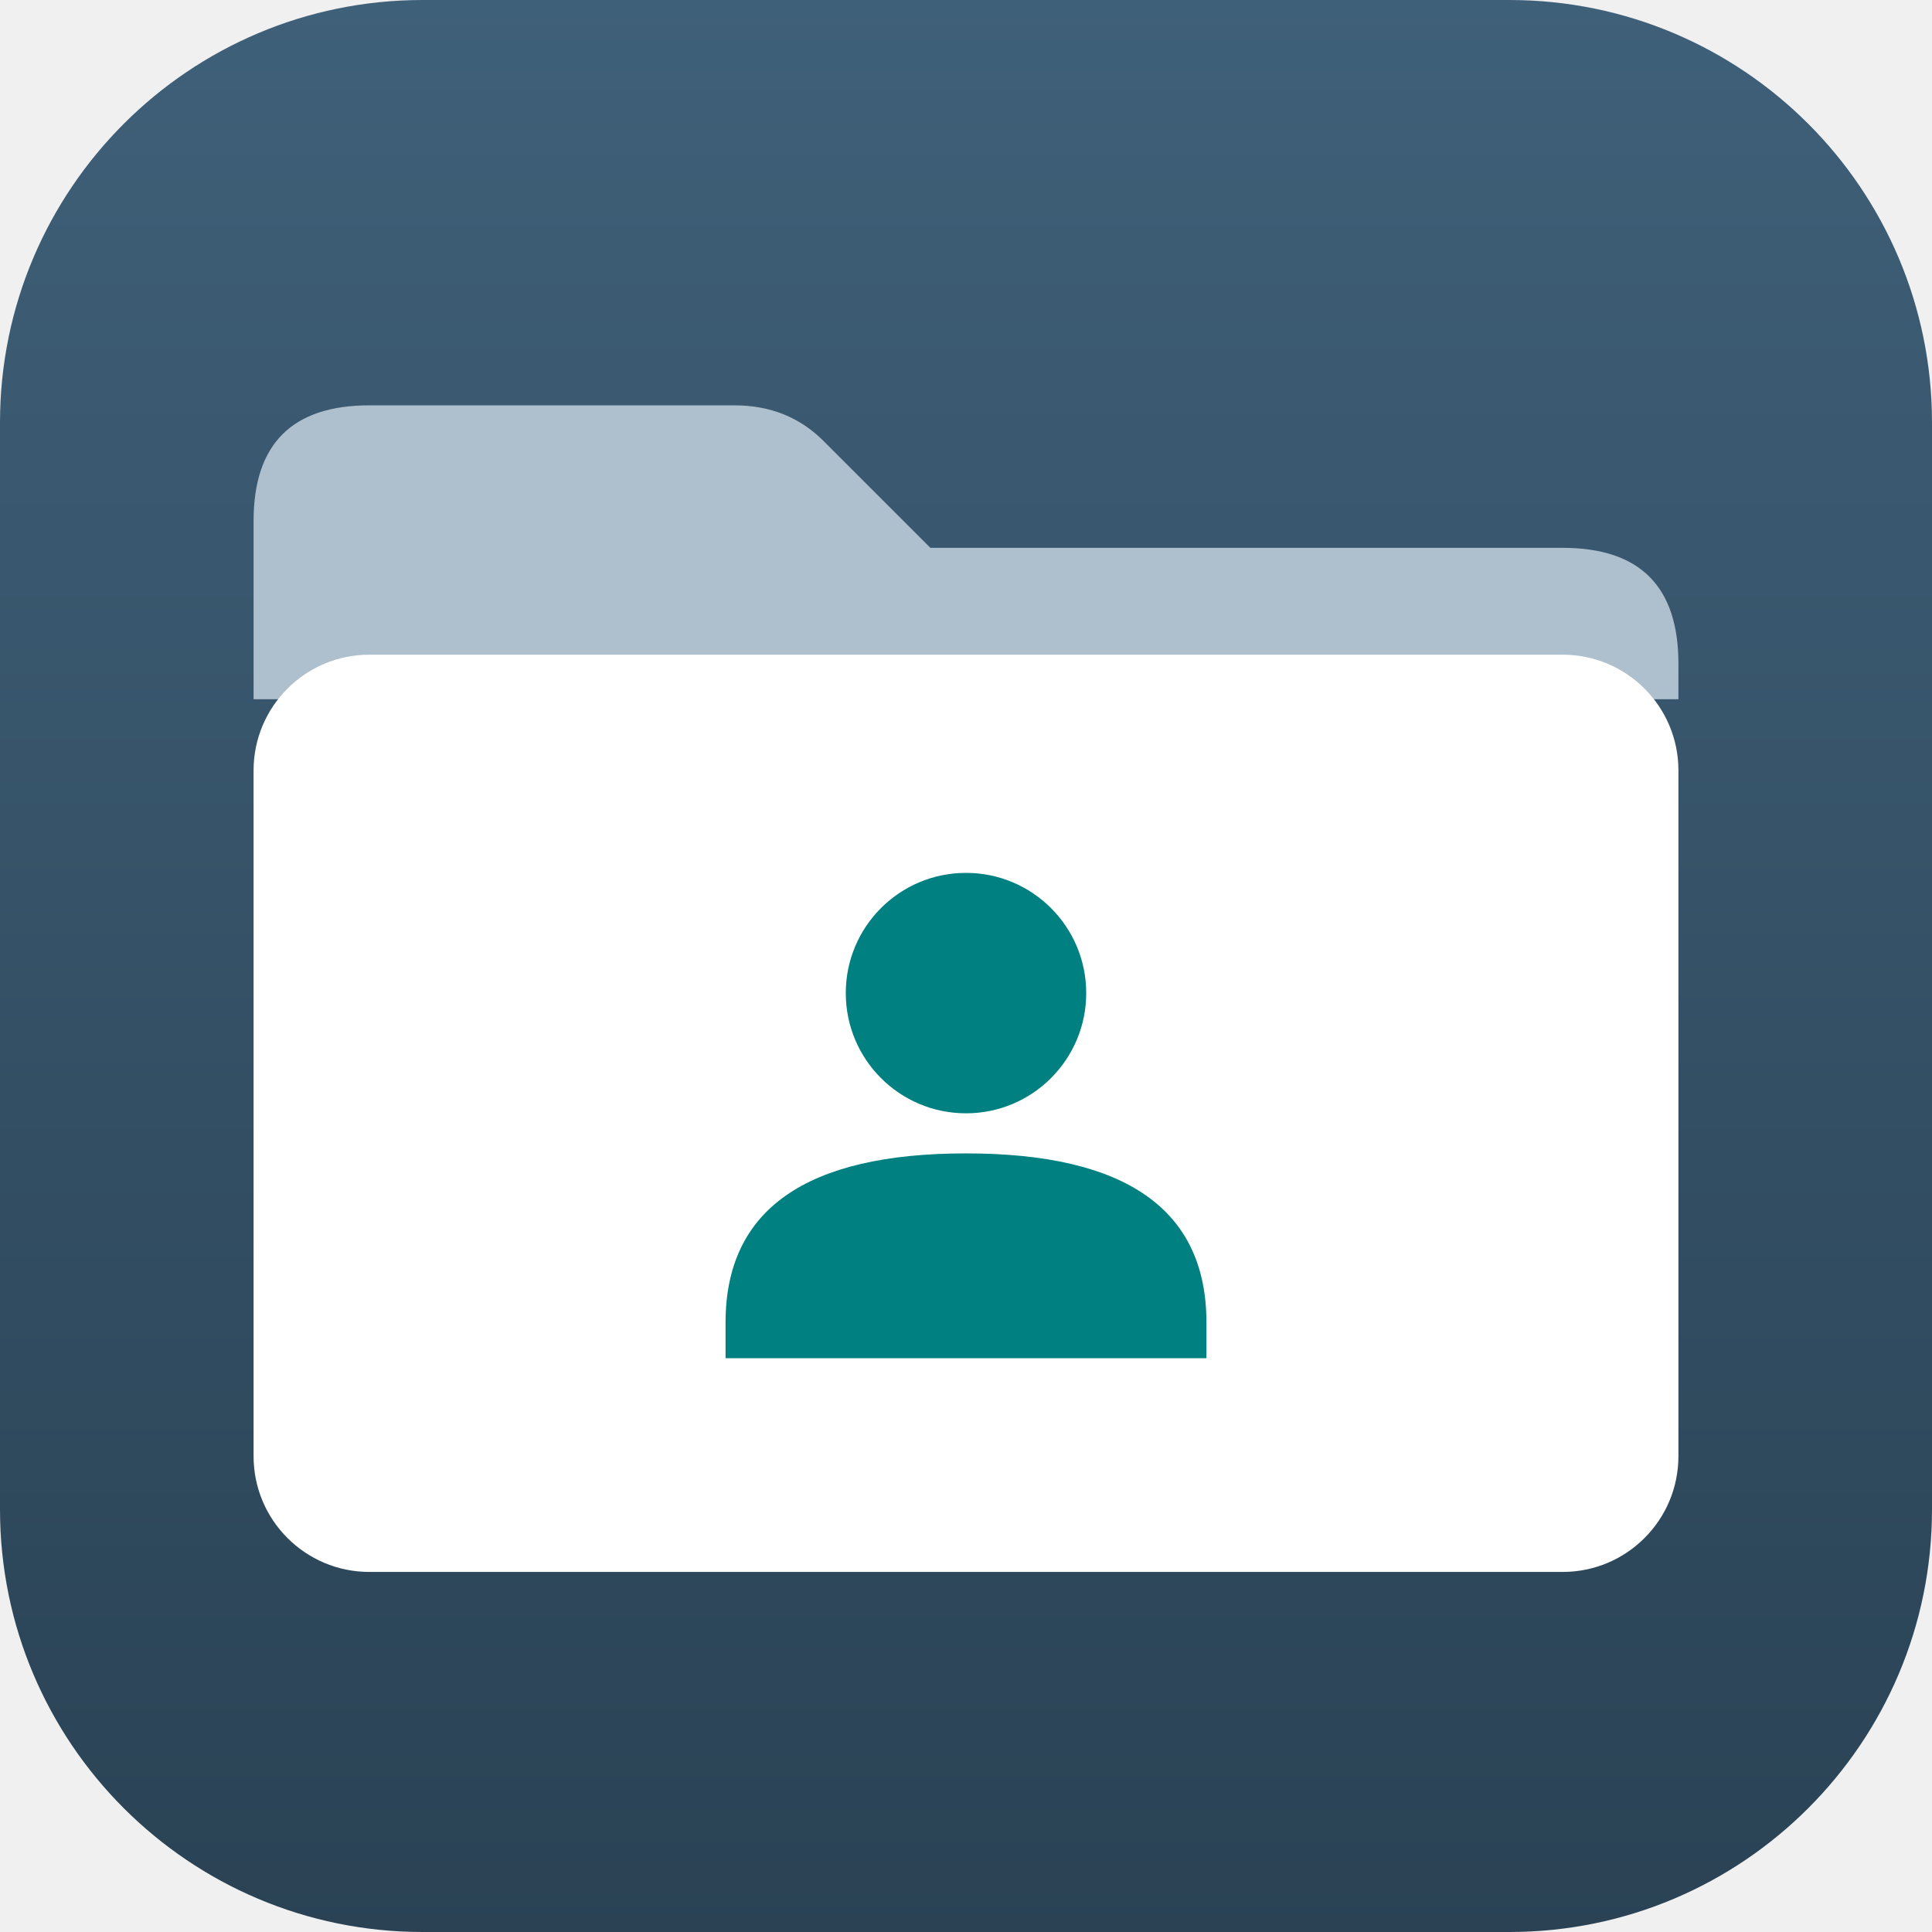
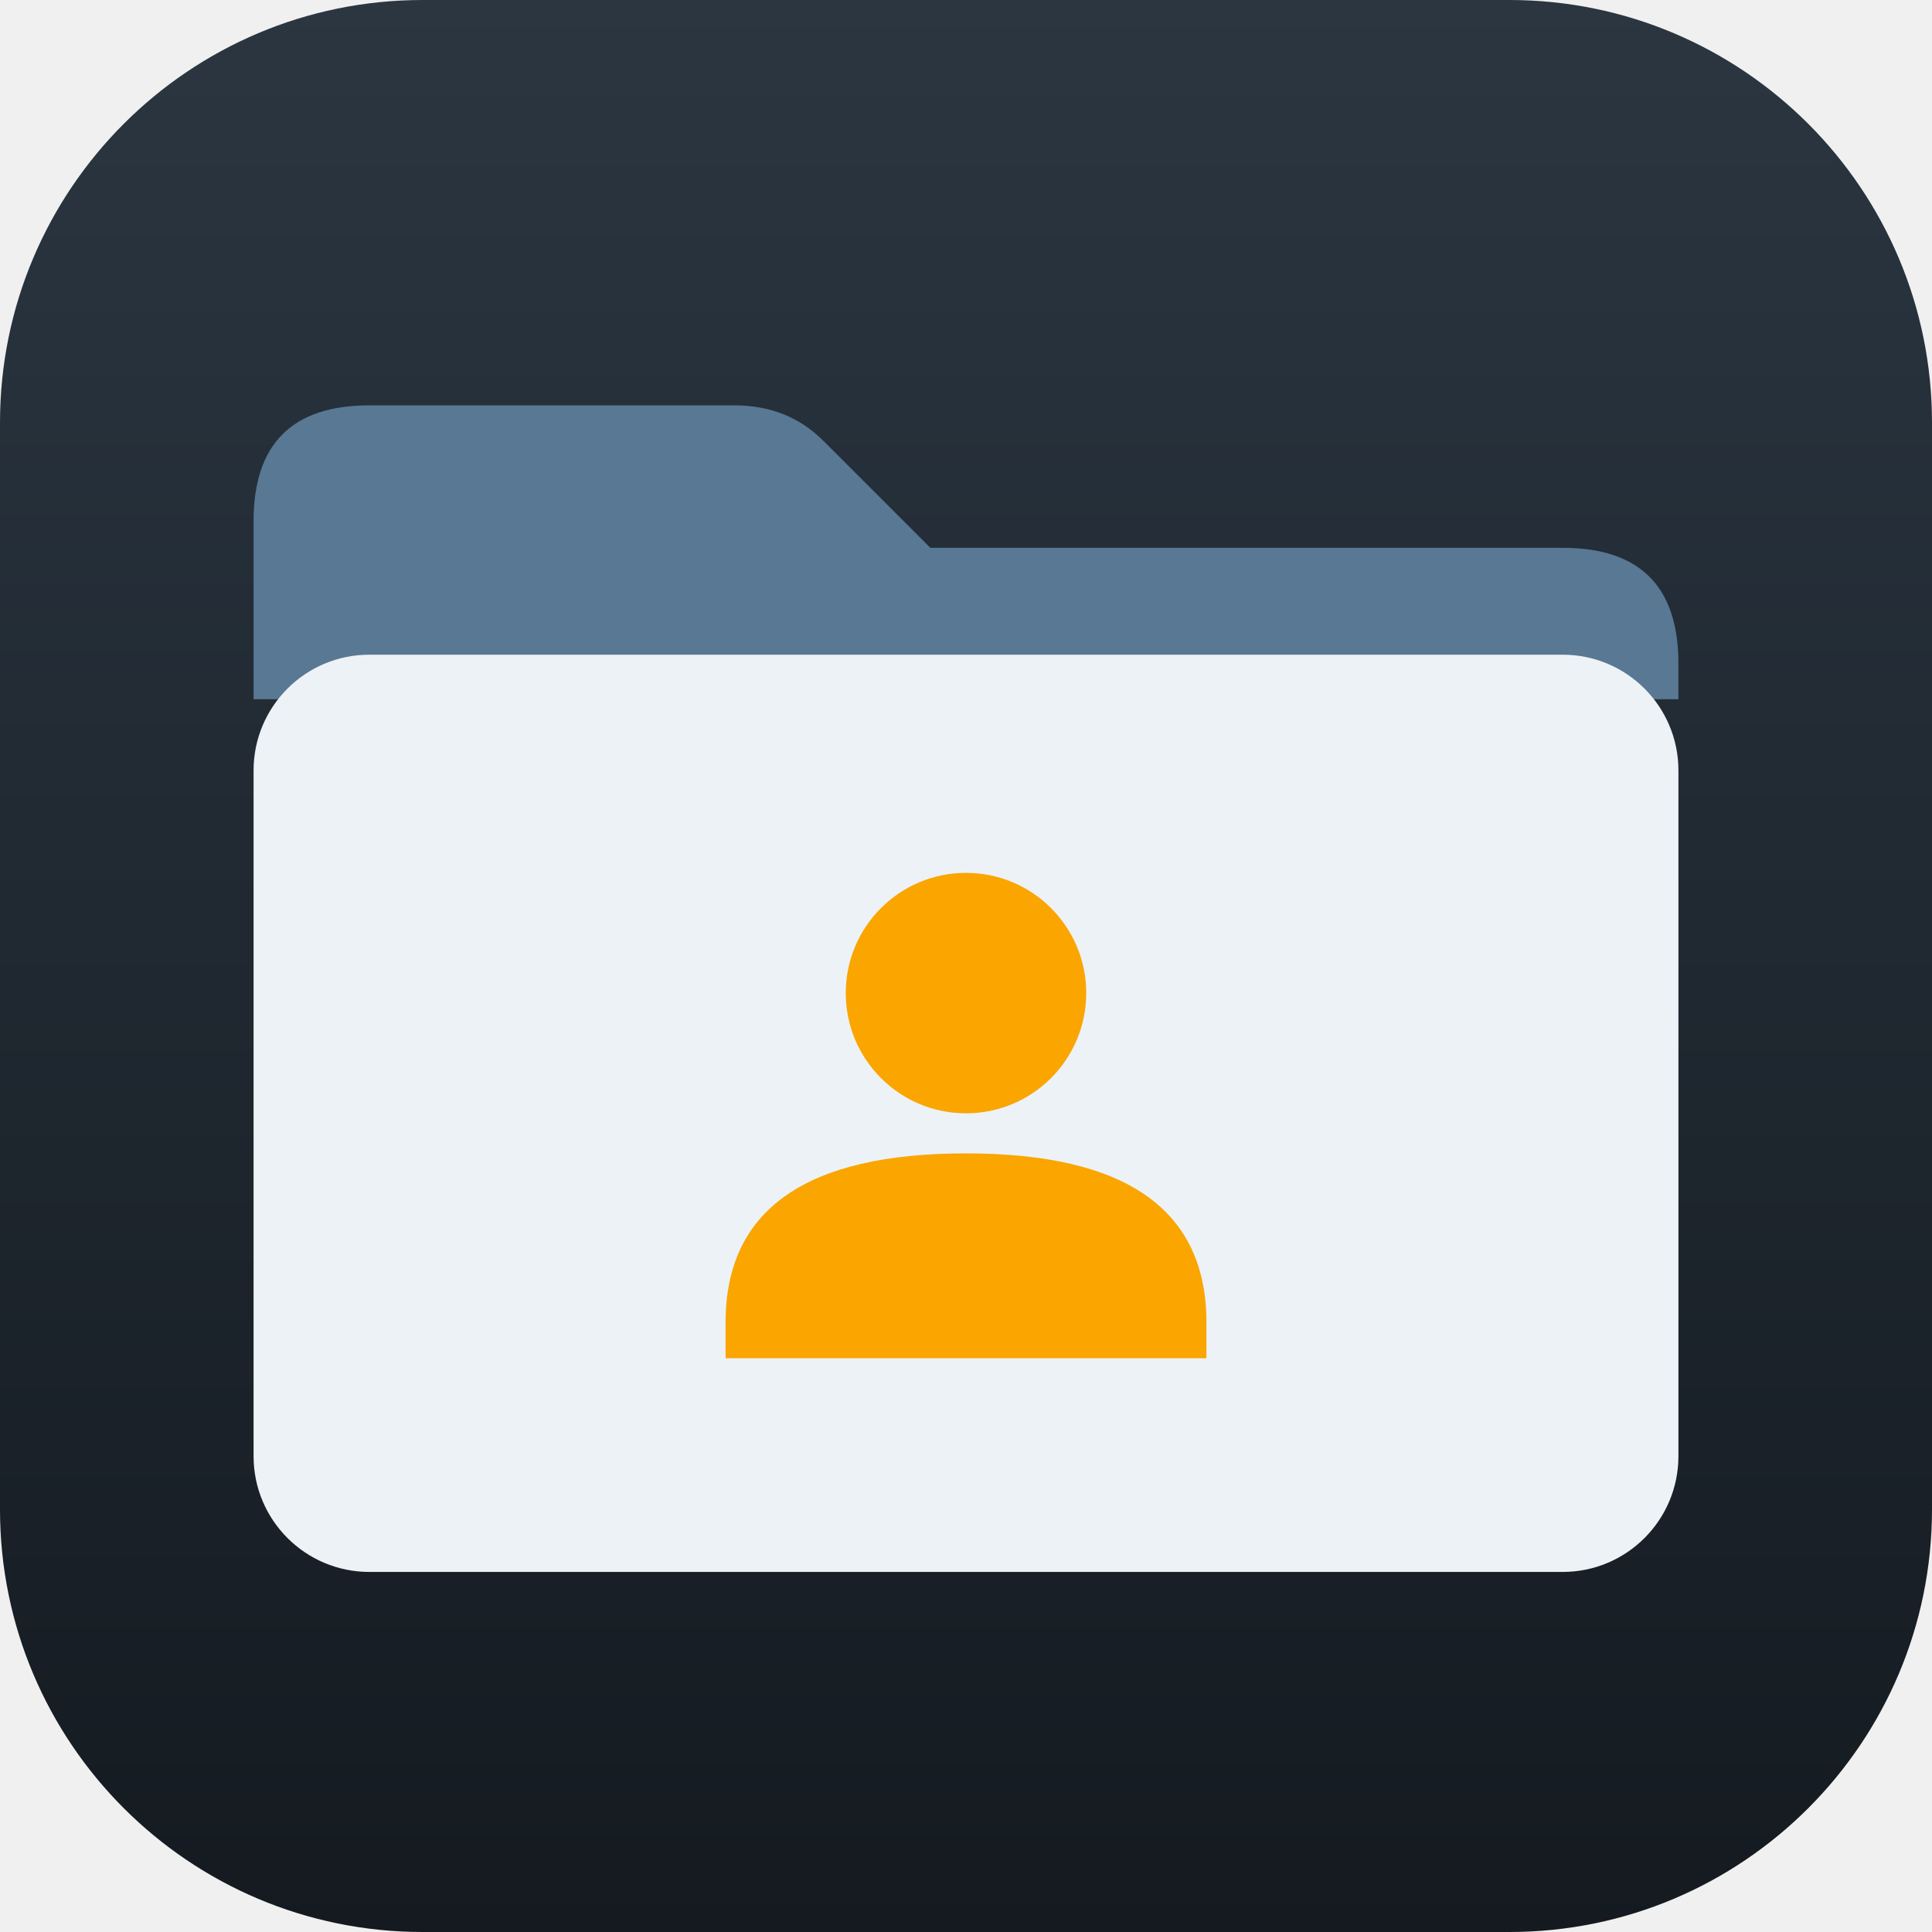
<svg xmlns="http://www.w3.org/2000/svg" viewBox="0 0 512 512" role="img" aria-label="myLife">
  <defs>
    <linearGradient id="bg" x1="0" y1="0" x2="0" y2="1">
-       <stop offset="0" stop-color="#3F6079" />
-       <stop offset="1" stop-color="#2A4254" />
+       <stop offset="0" stop-color="#2B3641" />
+       <stop offset="1" stop-color="#141A20" />
    </linearGradient>
  </defs>
  <rect width="512" height="512" rx="112" fill="url(#bg)" />
  <g transform="translate(256 262) scale(1.18) translate(-256 -261)">
-     <path d="M96 196V156q0-26 26-26h82q12 0 20 8l24 24h142q26 0 26 26v8z" fill="#AEBFCD" />
-     <rect x="96" y="186" width="320" height="206" rx="26" fill="#FFFFFF" />
-     <circle cx="256" cy="262" r="27" fill="#008080" />
-     <path d="M202 344v-8q0-38 54-38t54 38v8z" fill="#008080" />
+     <path d="M96 196V156q0-26 26-26h82q12 0 20 8l24 24h142q26 0 26 26v8z" fill="#587894" />
+     <rect x="96" y="186" width="320" height="206" rx="26" fill="#EDF2F6" />
+     <circle cx="256" cy="262" r="27" fill="#FAA500" />
+     <path d="M202 344v-8q0-38 54-38t54 38v8z" fill="#FAA500" />
  </g>
</svg>
